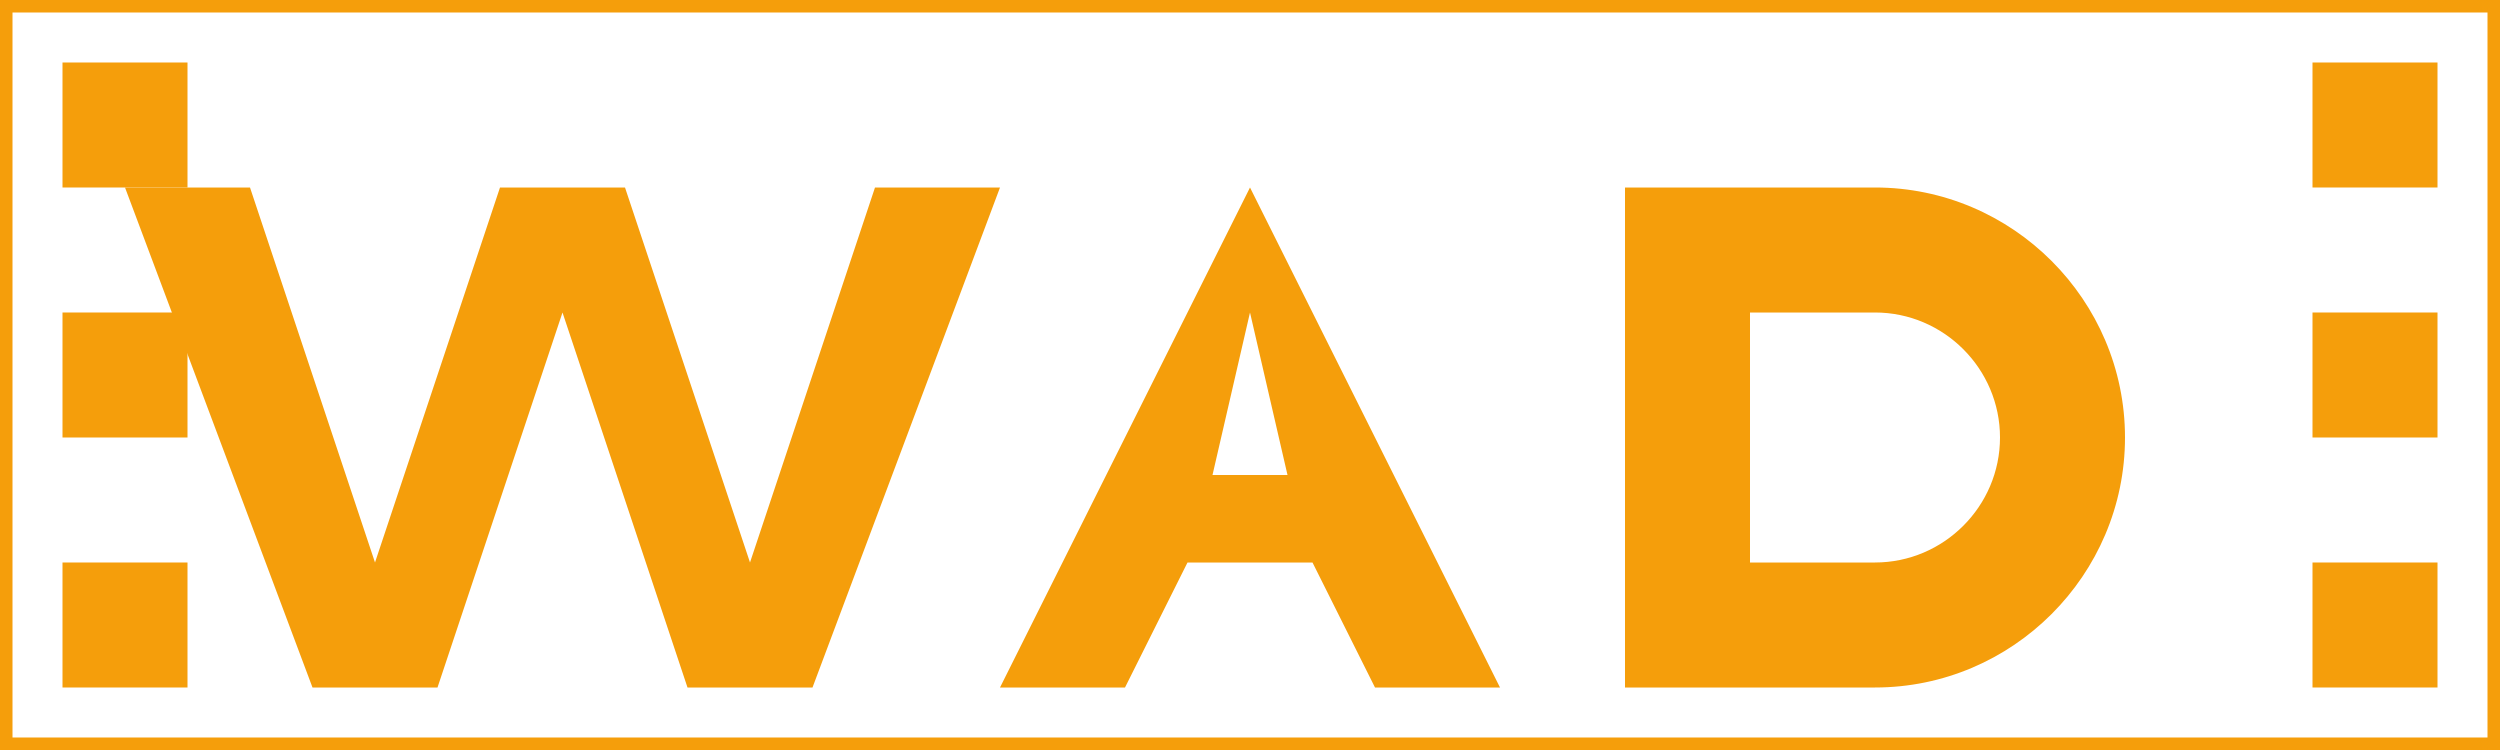
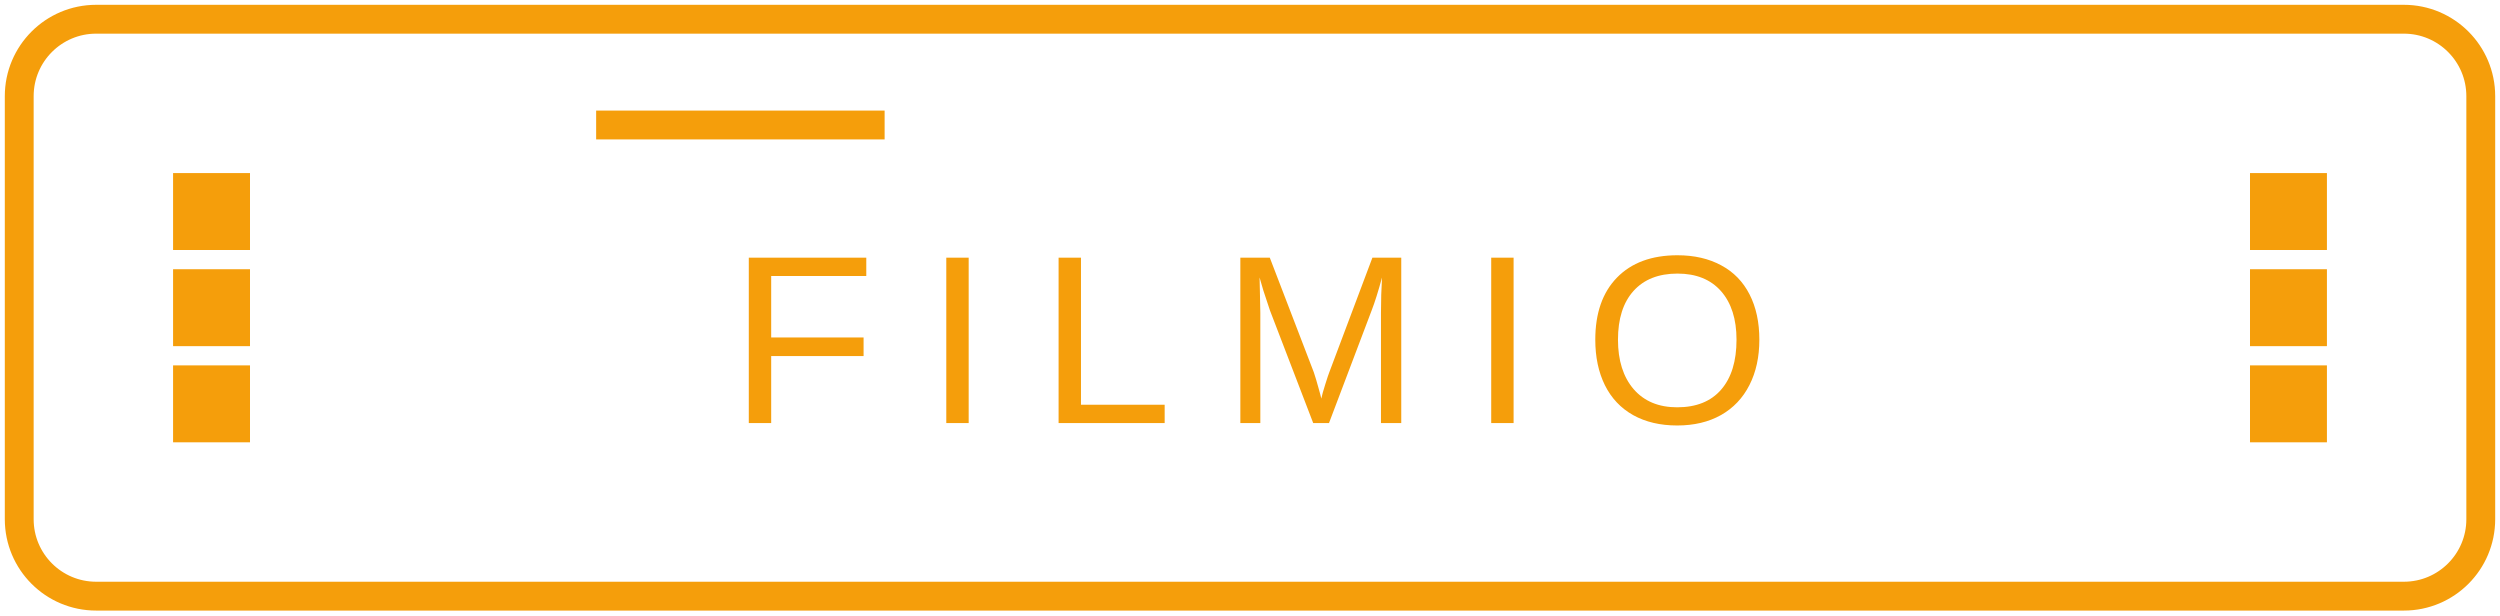
- <svg xmlns="http://www.w3.org/2000/svg" width="200" height="60" viewBox="0 0 200 60" fill="none">
-   <path d="M20 15L30 45L40 15H50L60 45L70 15H80L65 55H55L45 25L35 55H25L10 15H20Z" fill="#F59E0B" />
-   <path d="M100 15L120 55H110L105 45H95L90 55H80L100 15ZM100 25L97 38H103L100 25Z" fill="#F59E0B" />
-   <path d="M130 15H150C161 15 170 24 170 35C170 46 161 55 150 55H130V15ZM140 25V45H150C155.5 45 160 40.5 160 35C160 29.5 155.5 25 150 25H140Z" fill="#F59E0B" />
-   <rect x="0" y="0" width="200" height="60" stroke="#F59E0B" stroke-width="2" fill="none" />
-   <rect x="5" y="5" width="10" height="10" fill="#F59E0B" />
-   <rect x="5" y="25" width="10" height="10" fill="#F59E0B" />
-   <rect x="5" y="45" width="10" height="10" fill="#F59E0B" />
-   <rect x="185" y="5" width="10" height="10" fill="#F59E0B" />
-   <rect x="185" y="25" width="10" height="10" fill="#F59E0B" />
-   <rect x="185" y="45" width="10" height="10" fill="#F59E0B" />
+ <svg xmlns="http://www.w3.org/2000/svg" width="260" height="64" viewBox="0 0 260 64" fill="none">
+   <rect x="2" y="2" width="256" height="60" rx="8" stroke="#F59E0B" stroke-width="3" />
+   <path d="M18 18h8v8h-8zM18 28h8v8h-8zM18 38h8v8h-8zM234 18h8v8h-8zM234 28h8v8h-8zM234 38h8v8h-8z" fill="#F59E0B" />
+   <path d="M62 13h30" stroke="#F59E0B" stroke-width="3" />
+   <text x="130" y="44" text-anchor="middle" fill="#F59E0B" font-family="Michroma, Arial, sans-serif" font-size="25" font-weight="400" letter-spacing="5">FILMIO</text>
</svg>
